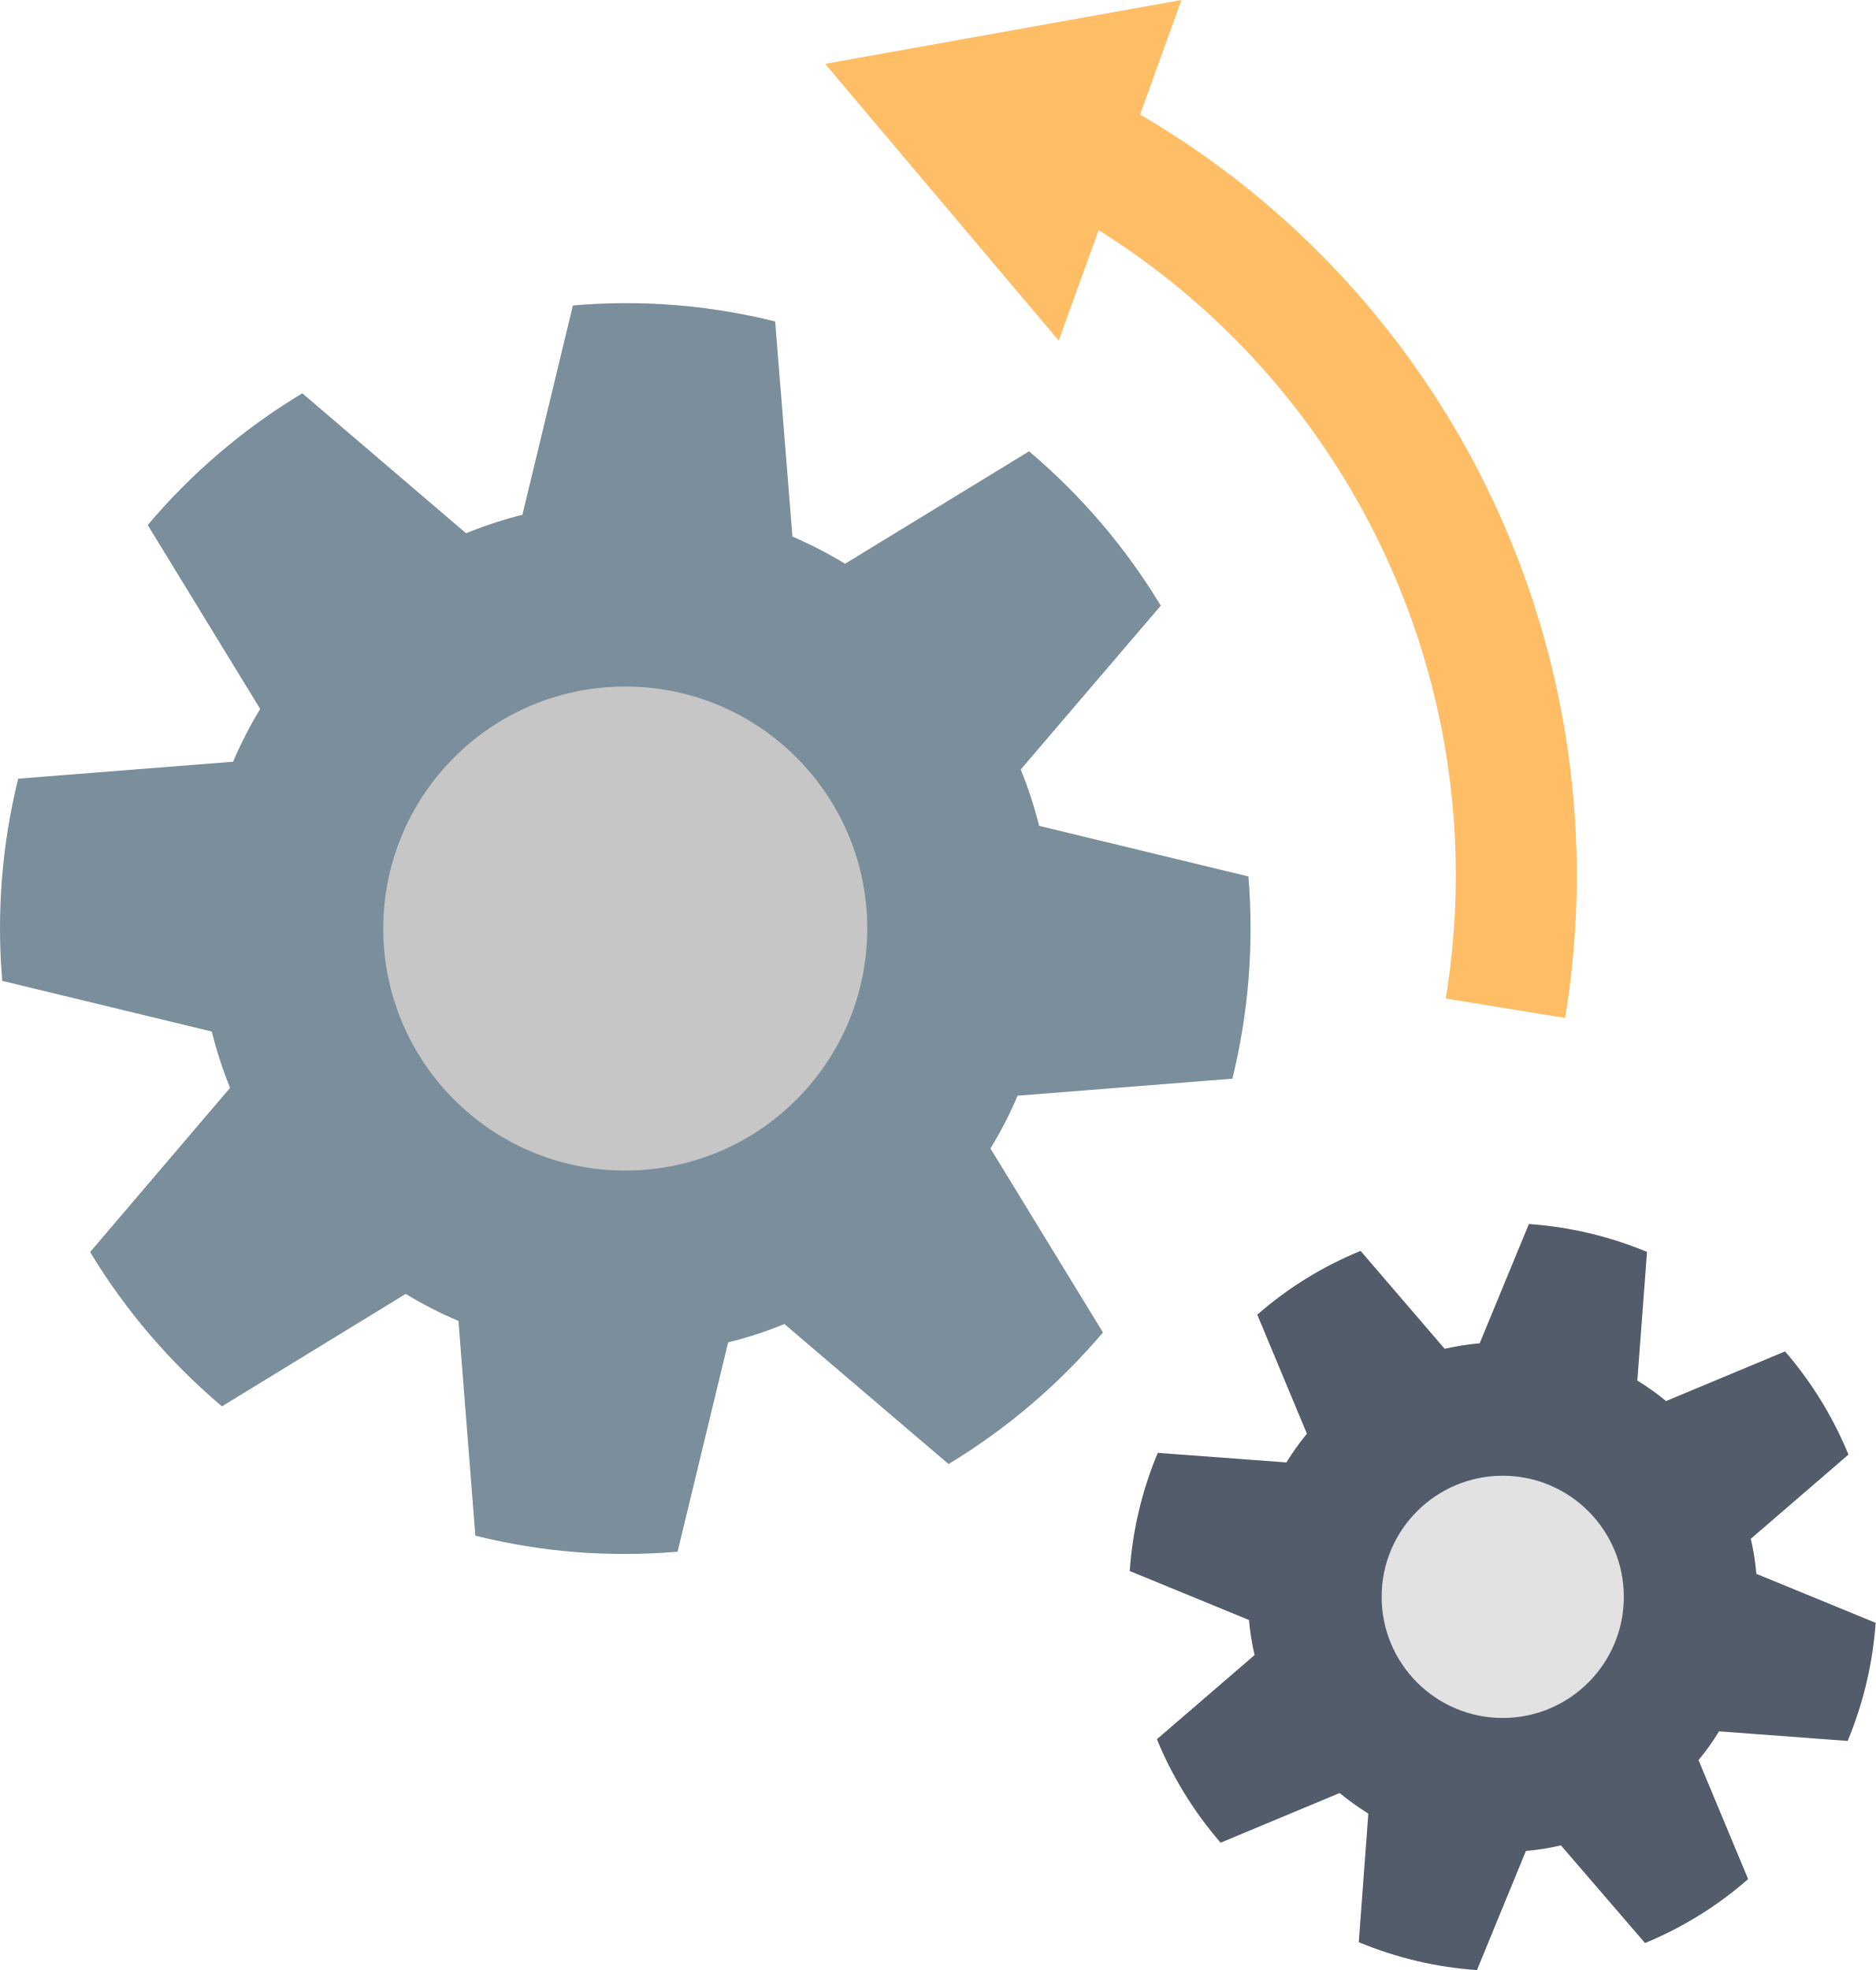
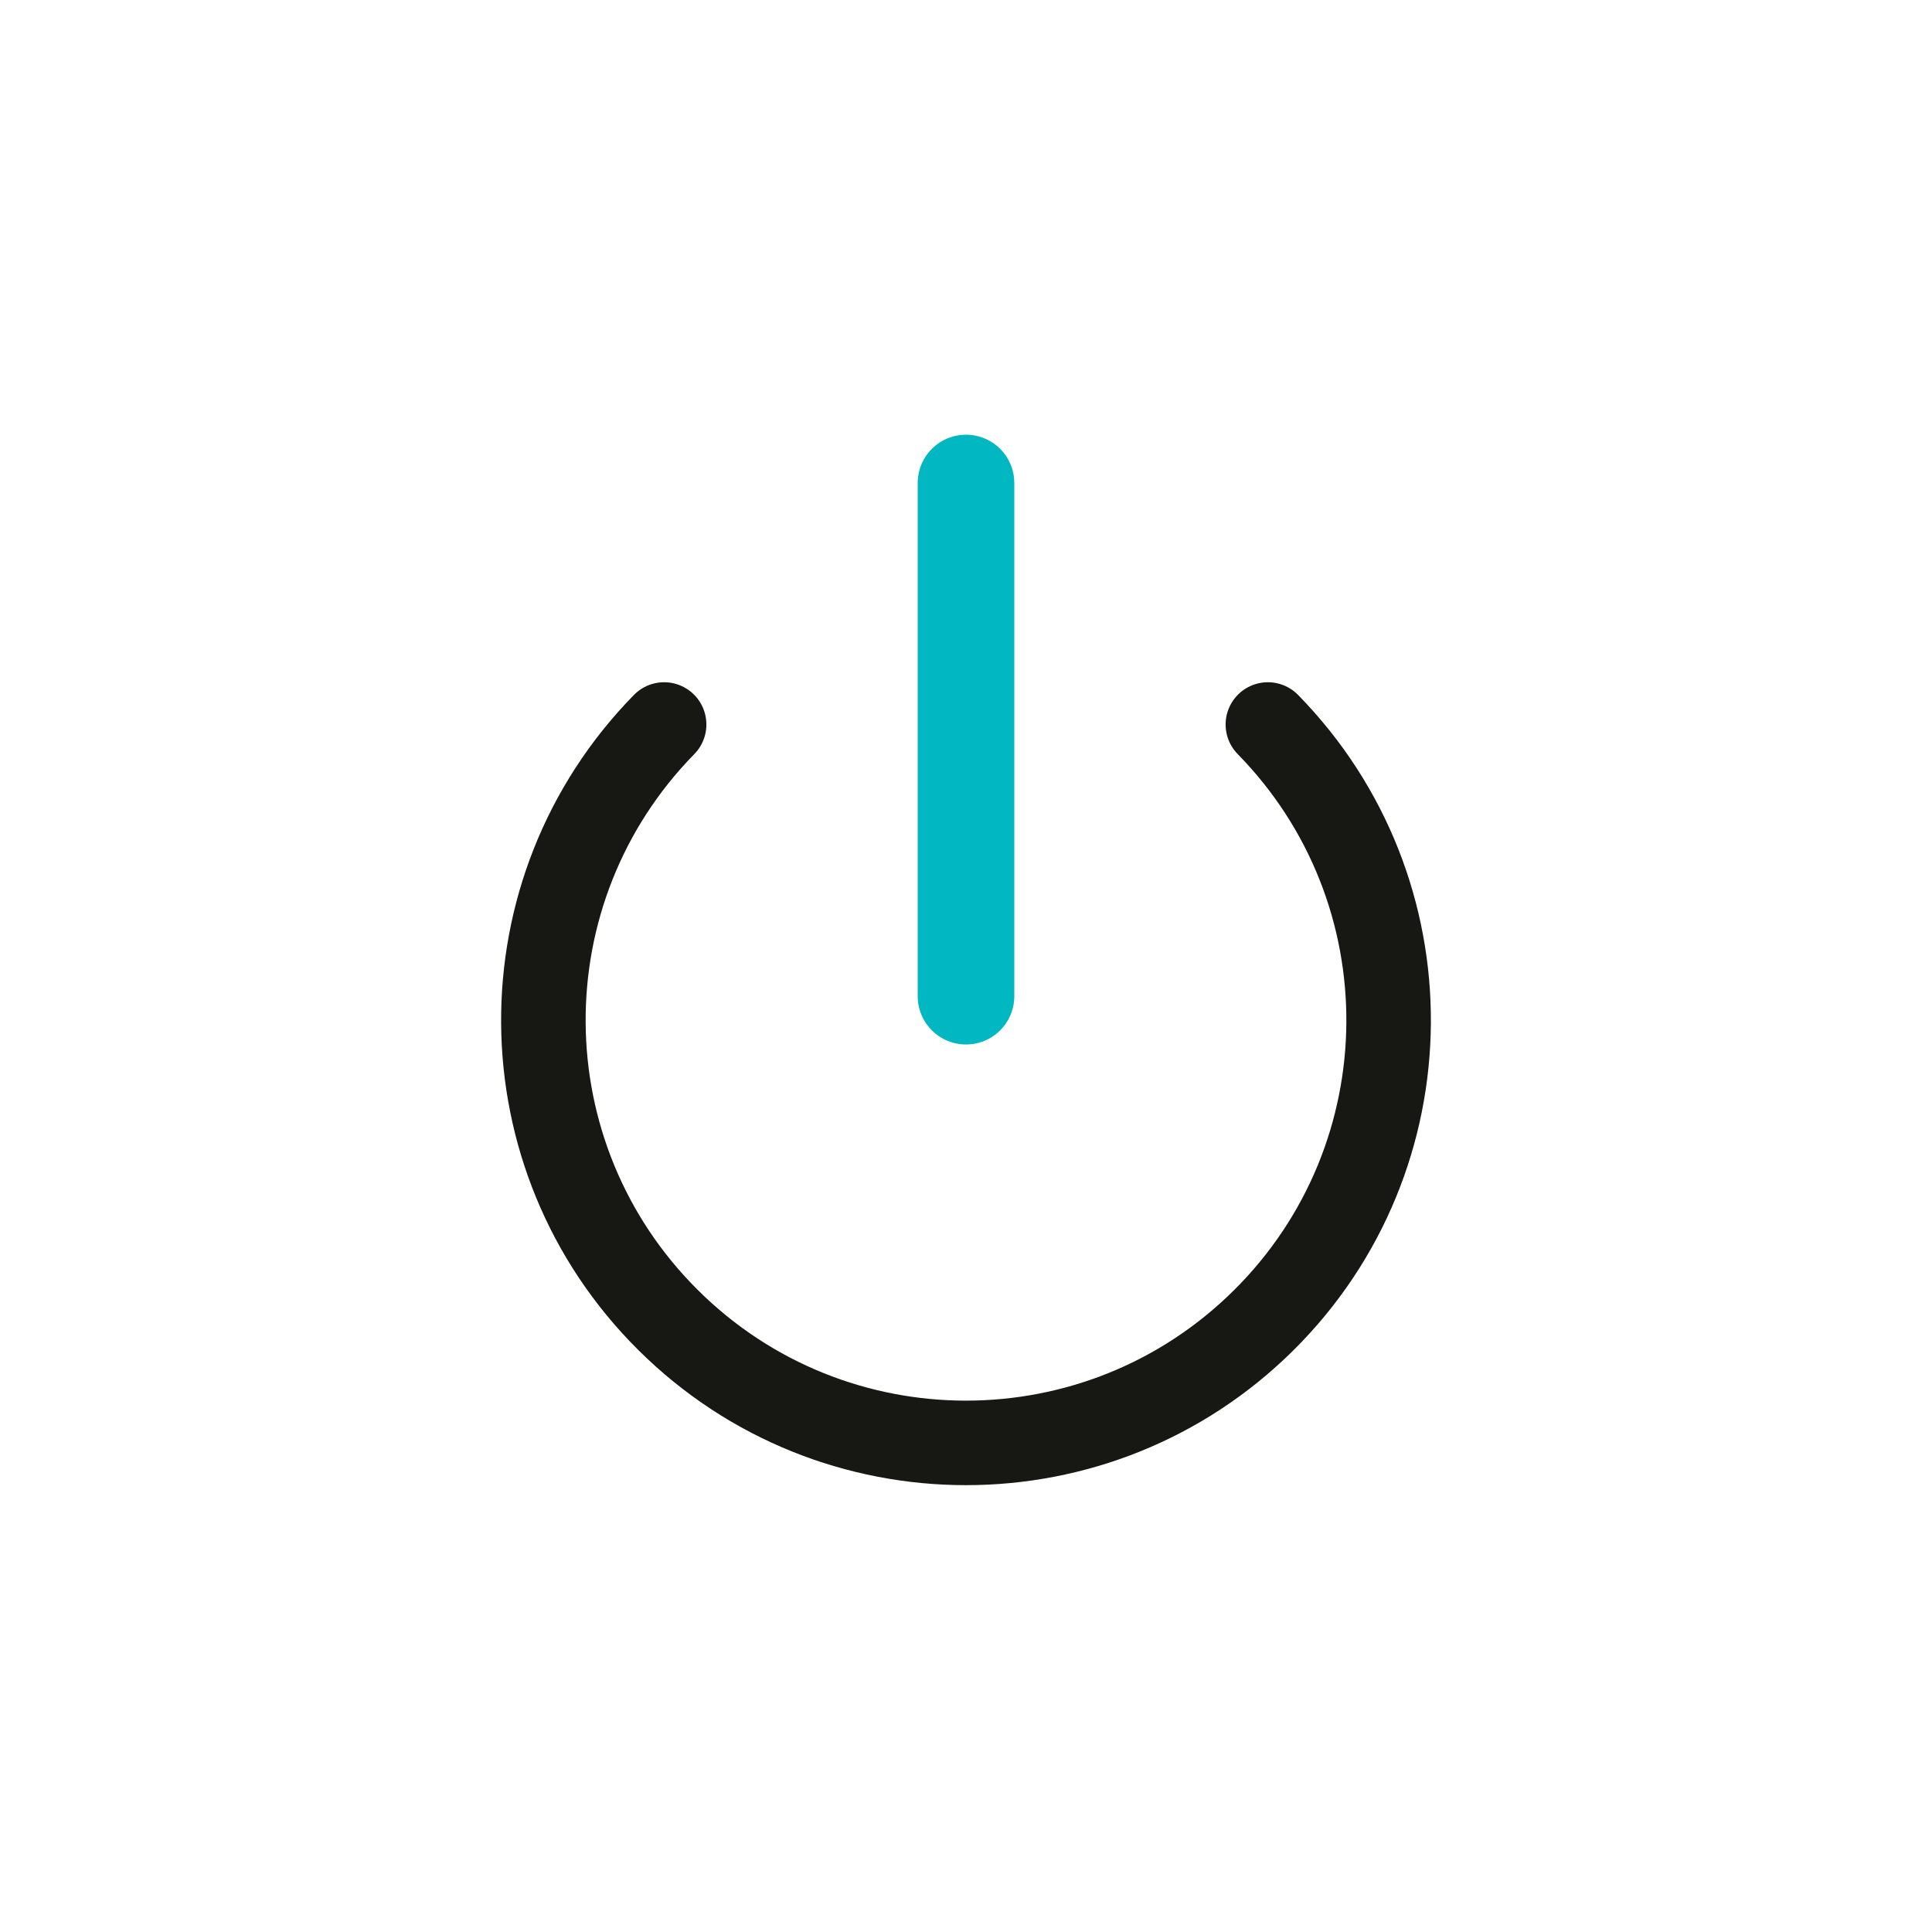
- <svg xmlns="http://www.w3.org/2000/svg" width="45.714" height="48.001" viewBox="0 0 45.714 48.001">
-   <g>
-     <path d="M27.783,2.79,28.79,0,20.108,1.556,25.8,8.3l.972-2.693A18.544,18.544,0,0,1,35.231,24.33l2.91.474A21.476,21.476,0,0,0,27.783,2.79Z" fill="#ffbd66" />
-     <path d="M18.89,7.833a14.962,14.962,0,0,0-4.929-.39l-1.231,5.1a10.4,10.4,0,0,0-1.373.45l-3.99-3.41A15.147,15.147,0,0,0,3.6,12.793l2.74,4.481a10.322,10.322,0,0,0-.66,1.286l-5.236.413A15.137,15.137,0,0,0,.055,23.9L5.16,25.134a10.684,10.684,0,0,0,.446,1.373l-3.41,4a15.232,15.232,0,0,0,3.213,3.76l4.478-2.74a9.541,9.541,0,0,0,1.285.658l.412,5.233a14.958,14.958,0,0,0,4.928.39l1.232-5.1a9.506,9.506,0,0,0,1.371-.447l4,3.412a15.334,15.334,0,0,0,3.763-3.206l-2.742-4.484a9.559,9.559,0,0,0,.661-1.285l5.235-.415a15.354,15.354,0,0,0,.391-4.927l-5.1-1.233a10.2,10.2,0,0,0-.449-1.373l3.413-3.993a15.275,15.275,0,0,0-3.21-3.76l-4.483,2.739a10.212,10.212,0,0,0-1.283-.661Z" fill="#7a8e9b" />
-     <circle cx="15.237" cy="22.625" r="5.897" fill="#c6c6c6" />
-     <path d="M33.156,30.479a8.971,8.971,0,0,0-2.517,1.555l1.209,2.9a6.207,6.207,0,0,0-.5.7L28.214,35.4a9.067,9.067,0,0,0-.684,2.879l2.906,1.194a6.1,6.1,0,0,0,.137.854l-2.381,2.051a8.978,8.978,0,0,0,.673,1.321,9.072,9.072,0,0,0,.88,1.2l2.9-1.21a6.342,6.342,0,0,0,.7.5l-.233,3.134a9.116,9.116,0,0,0,2.88.68L37.185,45.1a5.65,5.65,0,0,0,.853-.136l2.049,2.38A9,9,0,0,0,42.6,45.786l-1.209-2.9a5.6,5.6,0,0,0,.5-.7l3.134.234a9.189,9.189,0,0,0,.683-2.878l-2.908-1.194a5.621,5.621,0,0,0-.135-.854l2.38-2.051A9.178,9.178,0,0,0,43.5,32.928l-2.9,1.21a6.06,6.06,0,0,0-.7-.5l.236-3.134a9.158,9.158,0,0,0-2.878-.68l-1.2,2.906a6.123,6.123,0,0,0-.853.135Z" fill="#525c6b" />
-     <circle cx="36.62" cy="38.909" r="2.951" fill="#e2e2e2" />
-   </g>
+ <svg xmlns="http://www.w3.org/2000/svg" viewBox="0 0 64 64" fill="none">
+   <path d="M22 24A14 14 0 1 0 42 24" fill="none" stroke="#171713" stroke-width="2.8" stroke-linecap="round" />
+   <path d="M32 16V33" stroke="#00B7C2" stroke-width="3.2" stroke-linecap="round" />
</svg>
